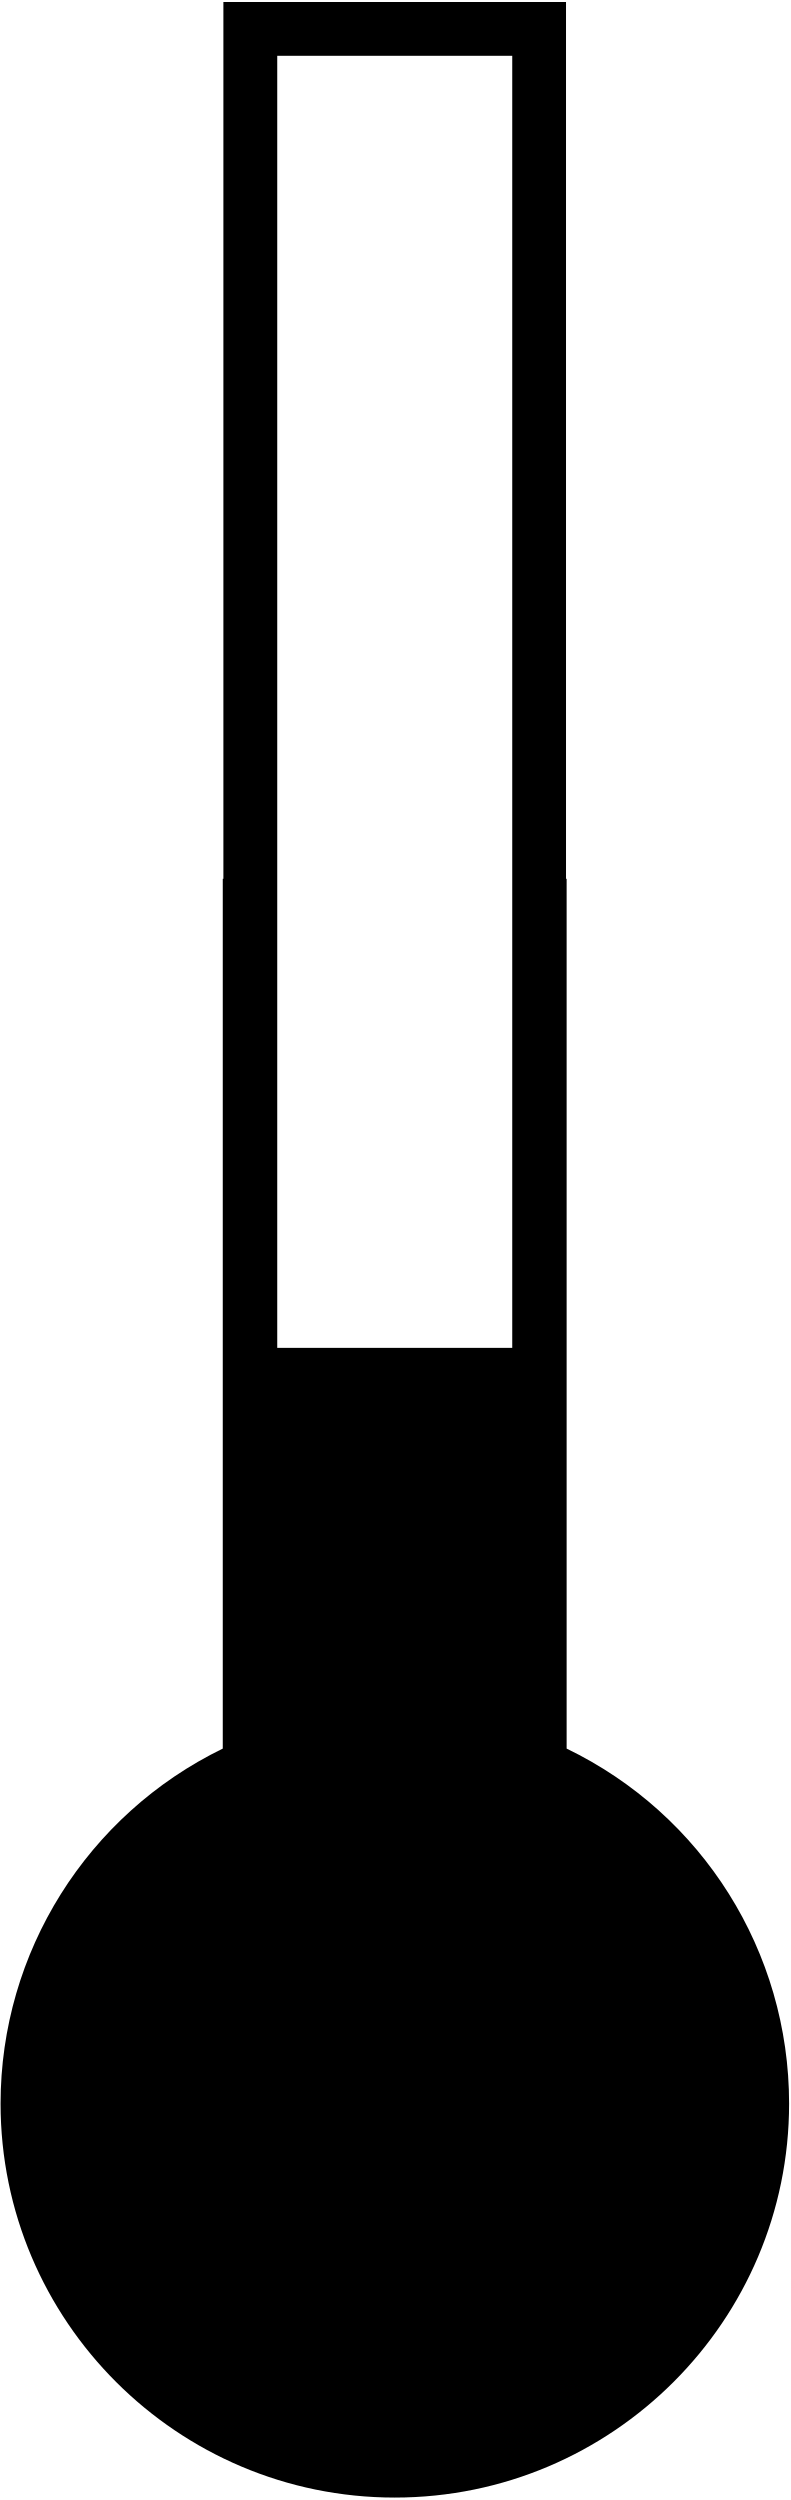
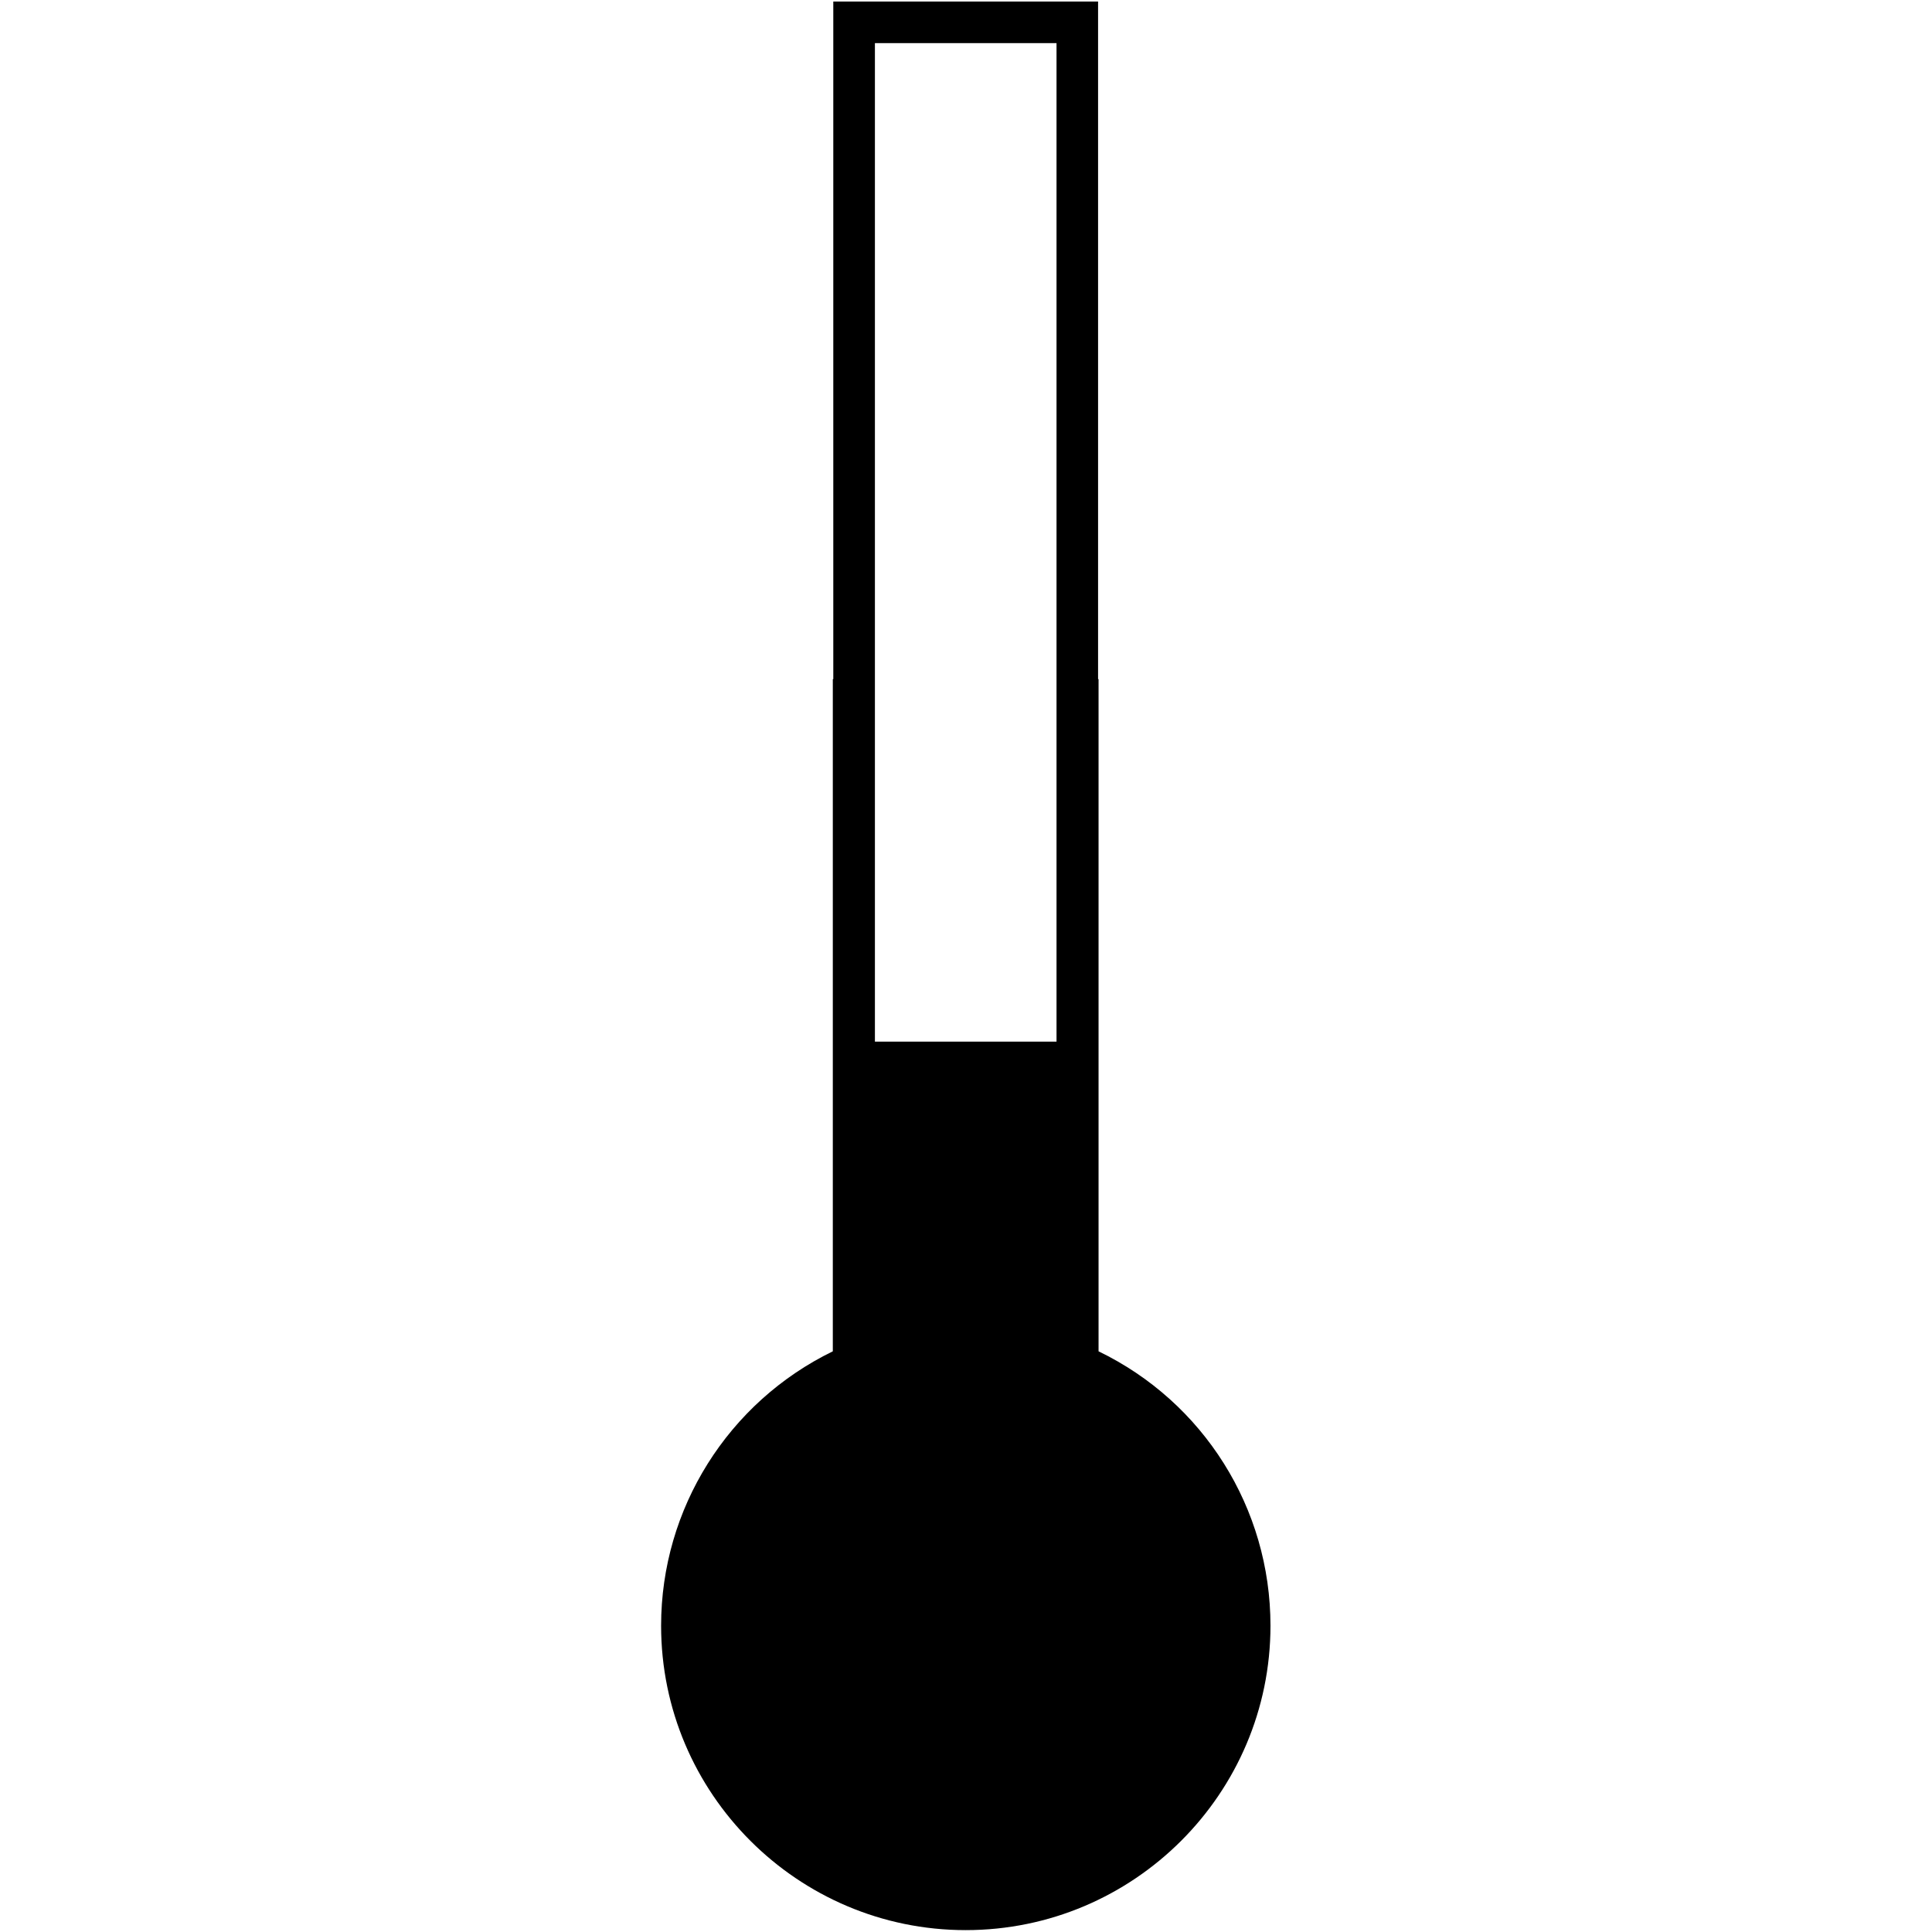
- <svg xmlns="http://www.w3.org/2000/svg" width="100%" height="100%" viewBox="0 0 281 889" version="1.1" xml:space="preserve" style="fill-rule:evenodd;clip-rule:evenodd;stroke-linejoin:round;stroke-miterlimit:2;">
-   <g transform="matrix(1,0,0,1,-3502,-13984)">
-     <g transform="matrix(4.16667,0,0,4.16667,0,0)">
+ <svg xmlns="http://www.w3.org/2000/svg" width="100%" height="100%" viewBox="0 0 889 889" version="1.1" xml:space="preserve" style="fill-rule:evenodd;clip-rule:evenodd;stroke-linejoin:round;stroke-miterlimit:2;">
+   <g transform="matrix(4.16667,0,0,4.16667,-3198,-13984)">
+     <g>
      <path d="M864.14,3471.19L864.14,3360.92L884.196,3360.92L884.196,3471.19L864.14,3471.19ZM888.838,3505.39L888.838,3431.16L888.785,3431.16L888.785,3356.33L859.544,3356.33L859.544,3431.16L859.491,3431.16L859.491,3505.39C847.928,3511.02 840.528,3522.76 840.528,3535.69C840.528,3554.22 855.616,3569.31 874.168,3569.31C892.735,3569.31 907.824,3554.22 907.824,3535.69C907.824,3522.71 900.424,3510.99 888.838,3505.39Z" style="fill-rule:nonzero;" />
    </g>
  </g>
</svg>
